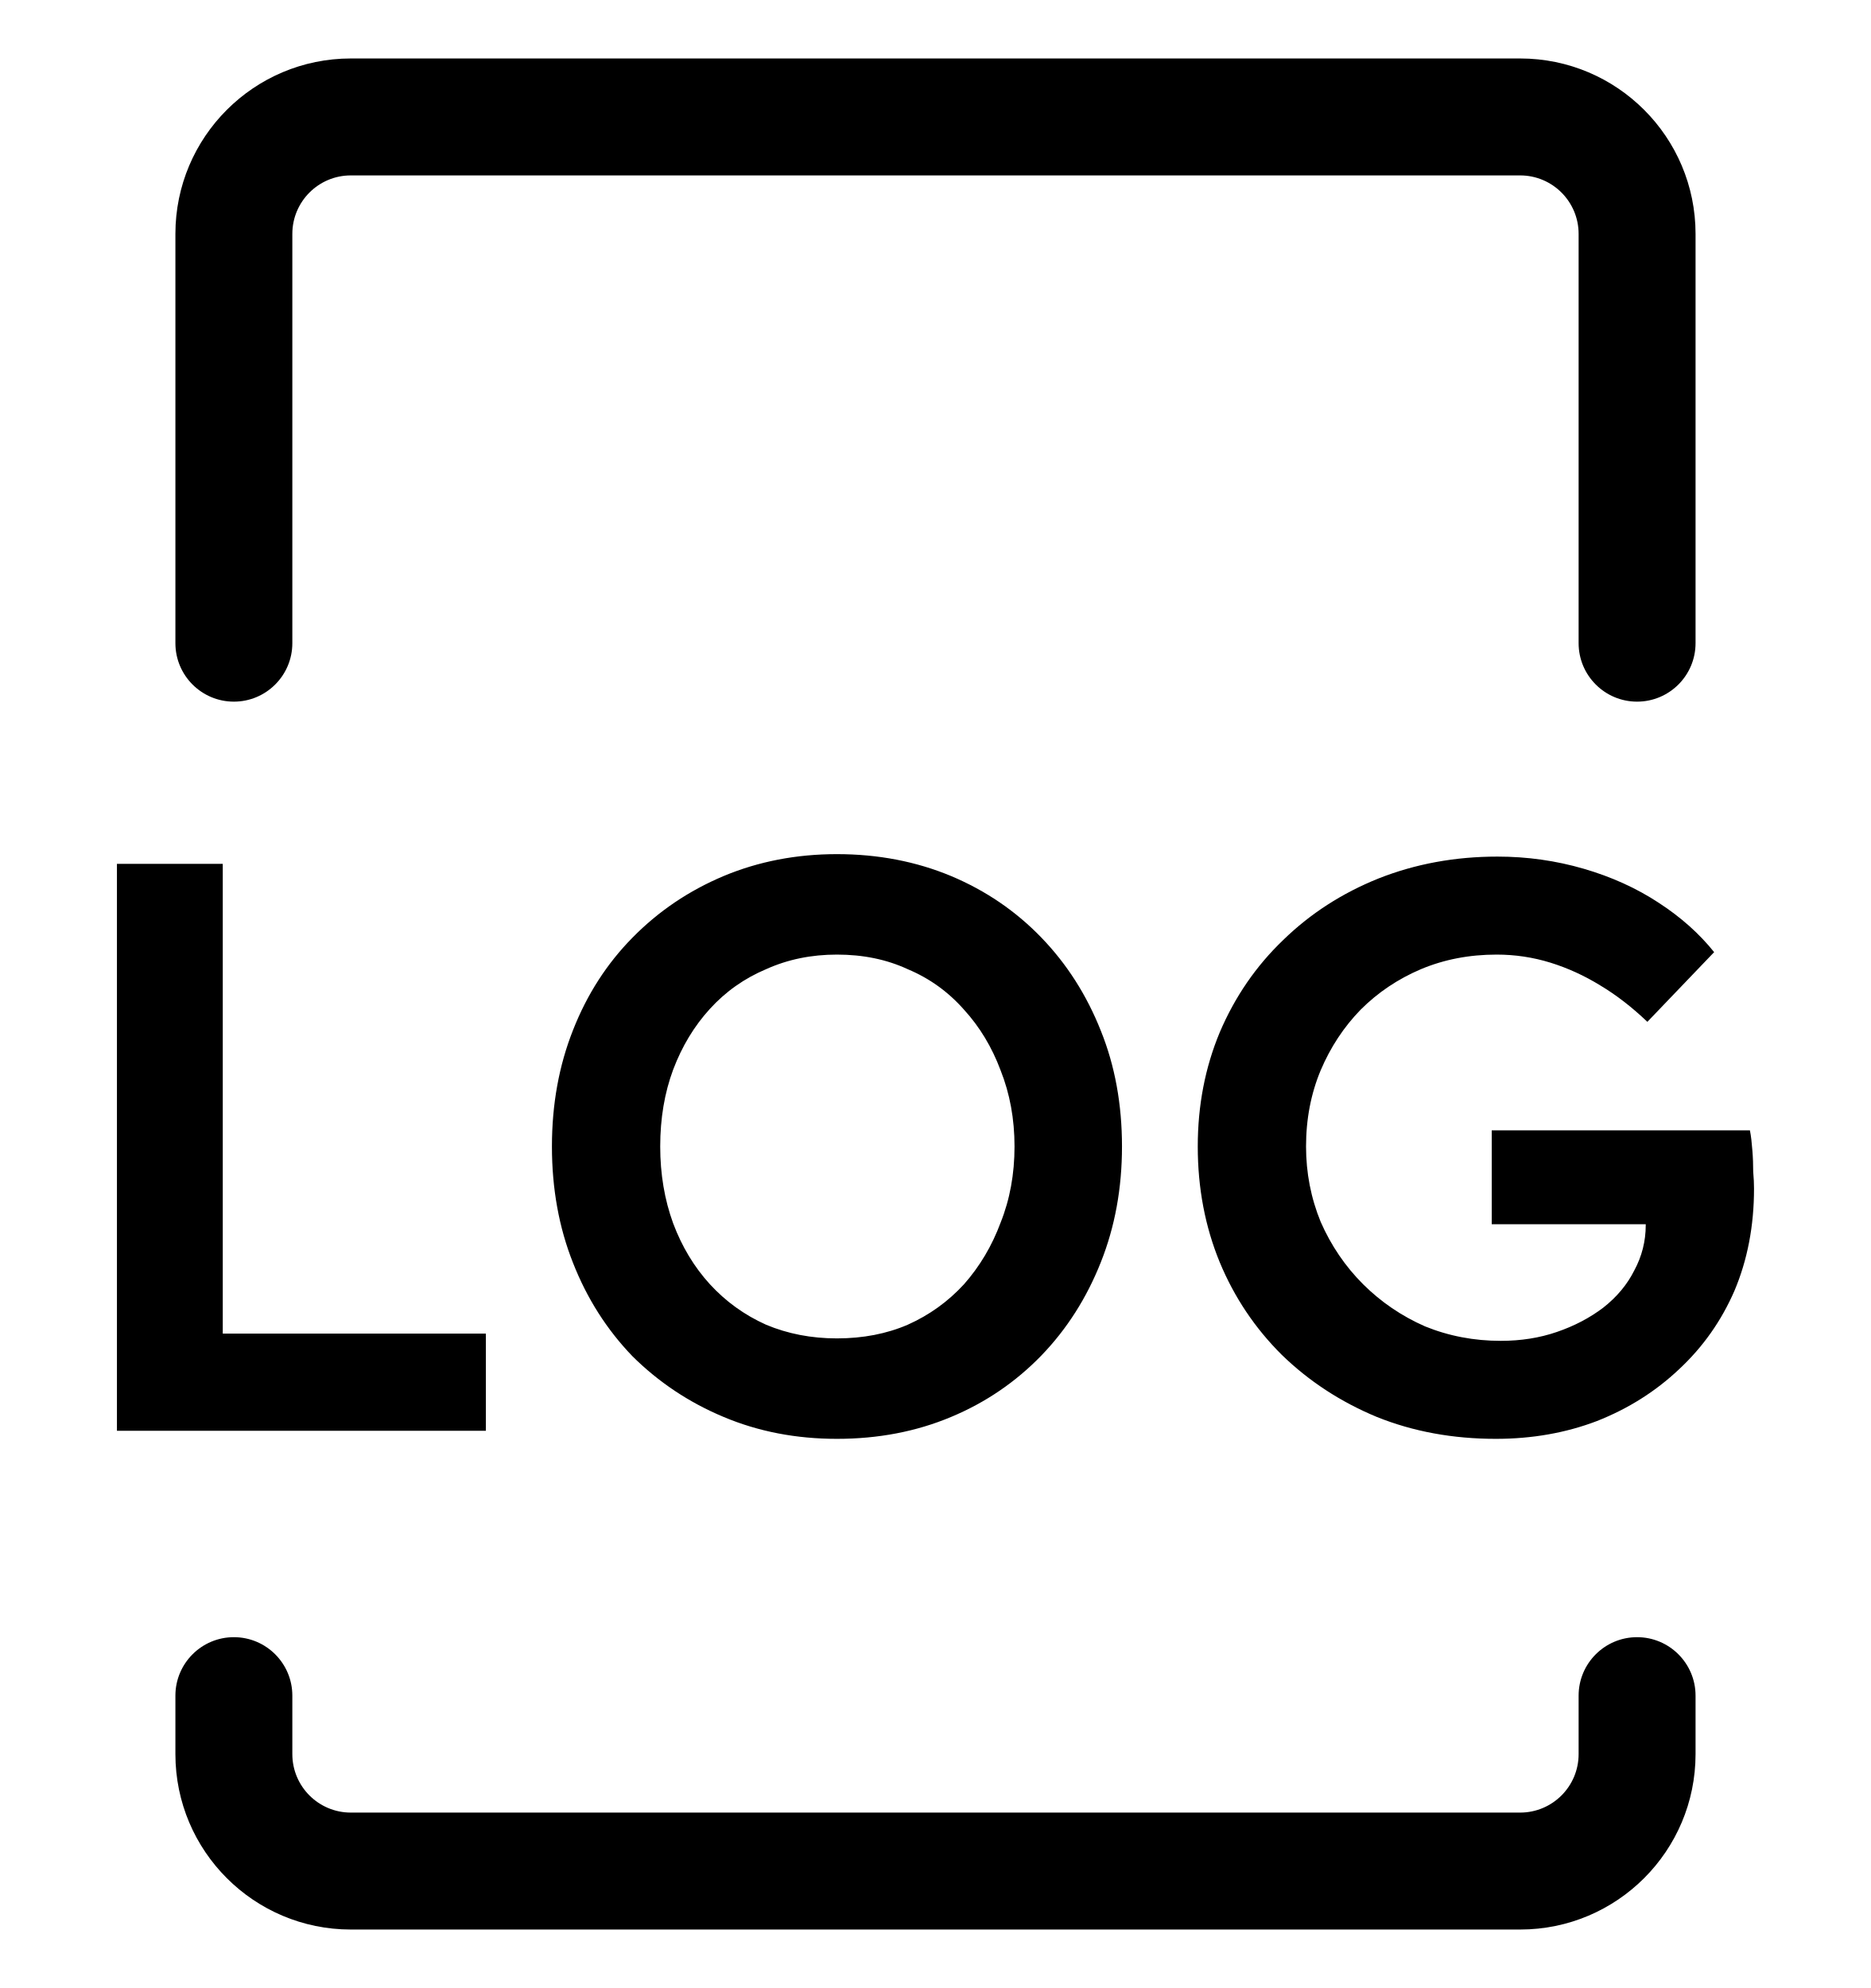
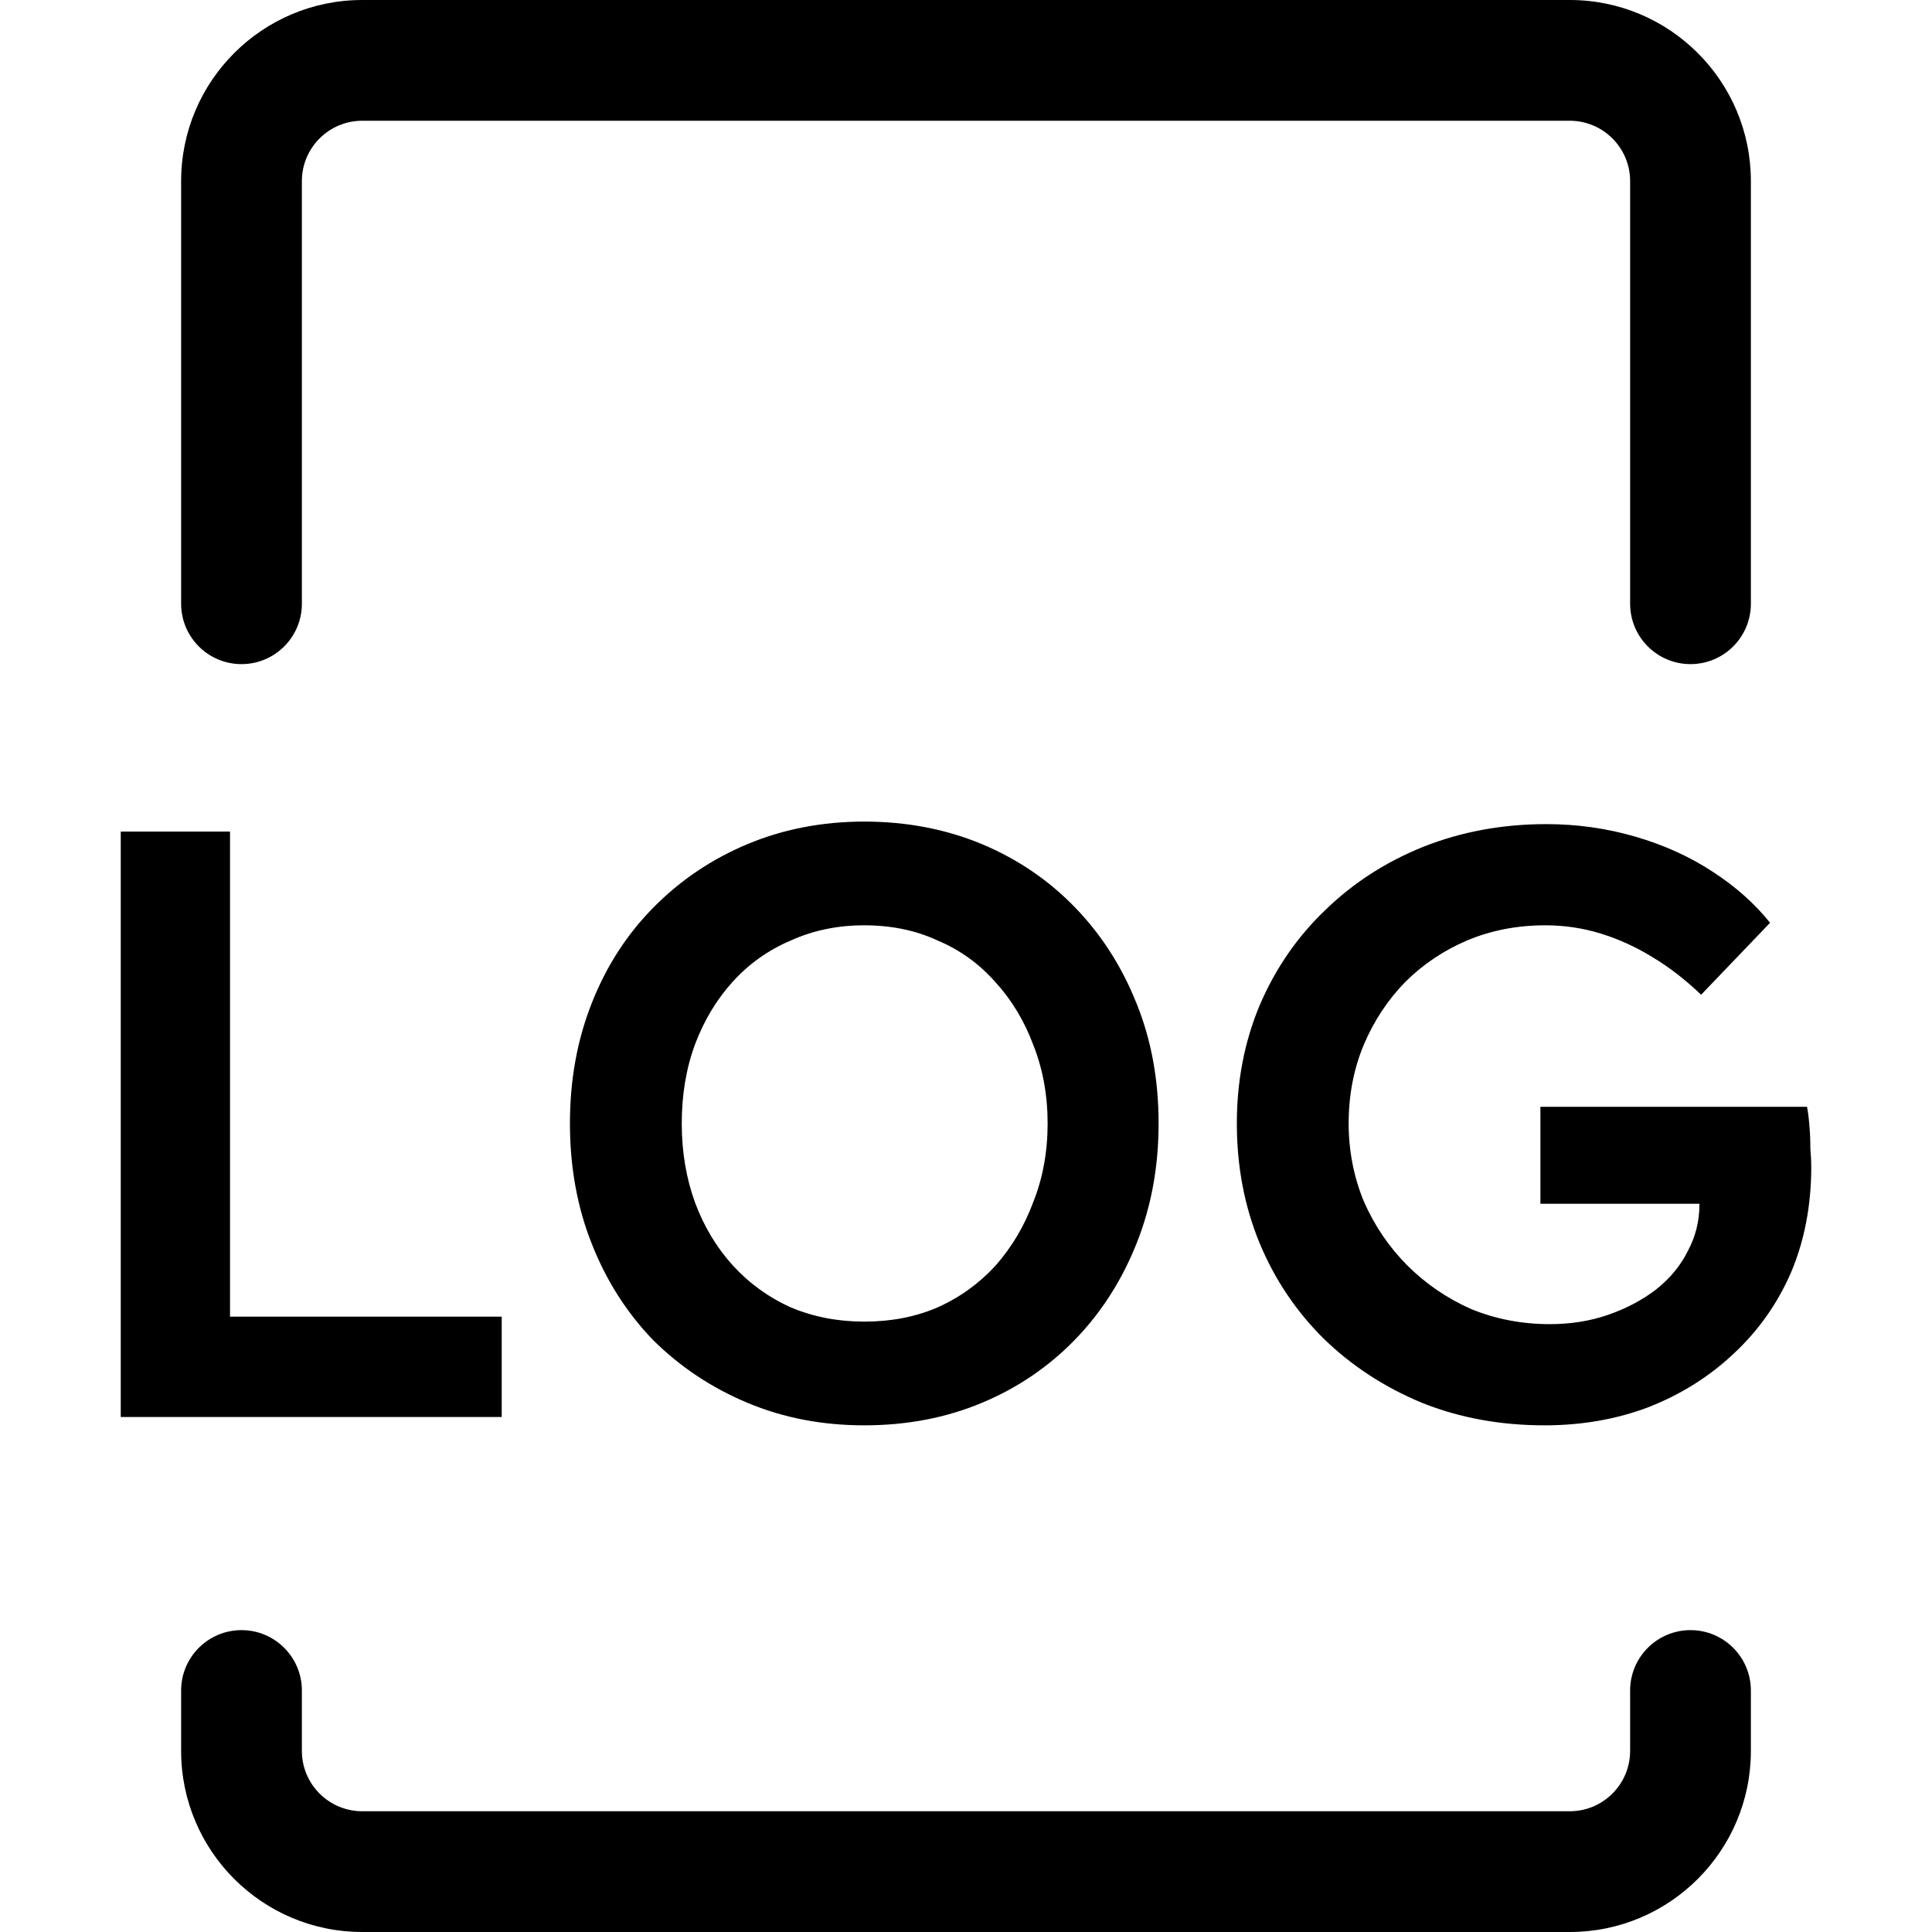
- <svg xmlns="http://www.w3.org/2000/svg" width="16" height="17" viewBox="0 0 16 17" fill="none">
-   <path fill-rule="evenodd" clip-rule="evenodd" d="M3 0.5C2.172 0.5 1.5 1.172 1.5 2V5.5C1.5 5.776 1.724 6 2 6C2.276 6 2.5 5.776 2.5 5.5V2C2.5 1.724 2.724 1.5 3 1.5H13C13.276 1.5 13.5 1.724 13.5 2V5.5C13.5 5.776 13.724 6 14 6C14.276 6 14.5 5.776 14.5 5.5V2C14.5 1.172 13.828 0.5 13 0.5H3ZM2.5 14.5C2.5 14.224 2.276 14 2 14C1.724 14 1.5 14.224 1.5 14.5V15C1.5 15.828 2.172 16.5 3 16.5H13C13.828 16.5 14.5 15.828 14.5 15V14.5C14.5 14.224 14.276 14 14 14C13.724 14 13.5 14.224 13.5 14.5V15C13.5 15.276 13.276 15.5 13 15.5H3C2.724 15.5 2.5 15.276 2.5 15V14.5ZM7.157 12.304C6.809 12.304 6.486 12.242 6.189 12.117C5.892 11.993 5.632 11.819 5.409 11.598C5.191 11.372 5.021 11.106 4.901 10.801C4.78 10.497 4.72 10.164 4.72 9.804C4.72 9.444 4.78 9.112 4.901 8.807C5.021 8.502 5.191 8.239 5.409 8.018C5.632 7.791 5.892 7.616 6.189 7.491C6.486 7.367 6.809 7.304 7.157 7.304C7.51 7.304 7.835 7.367 8.133 7.491C8.43 7.616 8.687 7.791 8.906 8.018C9.124 8.244 9.293 8.509 9.414 8.814C9.535 9.114 9.595 9.444 9.595 9.804C9.595 10.16 9.535 10.49 9.414 10.794C9.293 11.099 9.124 11.365 8.906 11.591C8.687 11.817 8.43 11.993 8.133 12.117C7.835 12.242 7.51 12.304 7.157 12.304ZM7.157 11.445C7.38 11.445 7.582 11.406 7.763 11.328C7.949 11.245 8.109 11.129 8.244 10.982C8.379 10.829 8.483 10.654 8.557 10.455C8.636 10.257 8.676 10.04 8.676 9.804C8.676 9.569 8.636 9.352 8.557 9.153C8.483 8.955 8.379 8.782 8.244 8.634C8.109 8.481 7.949 8.366 7.763 8.288C7.582 8.204 7.38 8.163 7.157 8.163C6.939 8.163 6.737 8.204 6.551 8.288C6.366 8.366 6.206 8.479 6.071 8.627C5.936 8.775 5.832 8.948 5.757 9.146C5.683 9.345 5.646 9.564 5.646 9.804C5.646 10.04 5.683 10.259 5.757 10.462C5.832 10.661 5.936 10.834 6.071 10.982C6.206 11.129 6.366 11.245 6.551 11.328C6.737 11.406 6.939 11.445 7.157 11.445ZM1 12.235V7.387H1.905V11.404H4.155V12.235H1ZM11.775 12.117C12.086 12.242 12.425 12.304 12.792 12.304C13.103 12.304 13.391 12.253 13.656 12.152C13.925 12.046 14.159 11.898 14.359 11.709C14.563 11.519 14.721 11.295 14.833 11.037C14.944 10.774 15 10.483 15 10.164C15 10.123 14.998 10.074 14.993 10.019C14.993 9.959 14.991 9.899 14.986 9.839C14.981 9.774 14.975 9.716 14.965 9.666H12.757V10.469H14.074V10.476C14.074 10.614 14.041 10.744 13.976 10.864C13.916 10.984 13.828 11.09 13.711 11.182C13.595 11.27 13.463 11.339 13.314 11.39C13.166 11.441 13.006 11.466 12.834 11.466C12.606 11.466 12.39 11.425 12.186 11.342C11.986 11.254 11.81 11.134 11.657 10.982C11.504 10.829 11.383 10.651 11.294 10.448C11.211 10.245 11.169 10.03 11.169 9.804C11.169 9.569 11.211 9.352 11.294 9.153C11.378 8.955 11.492 8.782 11.636 8.634C11.784 8.486 11.956 8.371 12.151 8.288C12.351 8.204 12.567 8.163 12.799 8.163C12.957 8.163 13.11 8.186 13.259 8.232C13.407 8.278 13.549 8.343 13.684 8.426C13.823 8.509 13.957 8.613 14.088 8.738L14.659 8.142C14.533 7.985 14.376 7.844 14.185 7.72C13.995 7.595 13.781 7.498 13.544 7.429C13.307 7.36 13.061 7.325 12.806 7.325C12.444 7.325 12.105 7.387 11.789 7.512C11.478 7.637 11.206 7.812 10.974 8.038C10.742 8.26 10.561 8.523 10.431 8.828C10.306 9.128 10.243 9.453 10.243 9.804C10.243 10.16 10.306 10.49 10.431 10.794C10.556 11.095 10.733 11.358 10.96 11.584C11.192 11.81 11.464 11.988 11.775 12.117Z" fill="black" />
+ <svg xmlns="http://www.w3.org/2000/svg" width="16" height="16" viewBox="0 0 16 16" fill="none">
+   <path fill-rule="evenodd" clip-rule="evenodd" d="M3 0C2.172 0 1.5 0.672 1.5 1.5V5C1.5 5.276 1.724 5.5 2 5.5C2.276 5.5 2.5 5.276 2.5 5V1.5C2.5 1.224 2.724 1 3 1H13C13.276 1 13.5 1.224 13.5 1.5V5C13.5 5.276 13.724 5.5 14 5.5C14.276 5.5 14.5 5.276 14.5 5V1.5C14.5 0.672 13.828 0 13 0H3ZM2.5 14C2.5 13.724 2.276 13.5 2 13.5C1.724 13.5 1.5 13.724 1.5 14V14.5C1.5 15.328 2.172 16 3 16H13C13.828 16 14.5 15.328 14.5 14.5V14C14.5 13.724 14.276 13.5 14 13.5C13.724 13.5 13.5 13.724 13.5 14V14.5C13.5 14.776 13.276 15 13 15H3C2.724 15 2.5 14.776 2.5 14.5V14ZM7.157 11.804C6.809 11.804 6.486 11.742 6.189 11.617C5.892 11.493 5.632 11.319 5.409 11.098C5.191 10.872 5.021 10.606 4.901 10.301C4.78 9.997 4.72 9.664 4.72 9.304C4.72 8.944 4.78 8.612 4.901 8.307C5.021 8.002 5.191 7.739 5.409 7.518C5.632 7.291 5.892 7.116 6.189 6.991C6.486 6.867 6.809 6.804 7.157 6.804C7.51 6.804 7.835 6.867 8.133 6.991C8.43 7.116 8.687 7.291 8.906 7.518C9.124 7.744 9.293 8.009 9.414 8.314C9.535 8.614 9.595 8.944 9.595 9.304C9.595 9.66 9.535 9.99 9.414 10.294C9.293 10.599 9.124 10.865 8.906 11.091C8.687 11.317 8.43 11.493 8.133 11.617C7.835 11.742 7.51 11.804 7.157 11.804ZM7.157 10.945C7.38 10.945 7.582 10.906 7.763 10.828C7.949 10.745 8.109 10.629 8.244 10.482C8.379 10.329 8.483 10.154 8.557 9.955C8.636 9.757 8.676 9.54 8.676 9.304C8.676 9.069 8.636 8.852 8.557 8.653C8.483 8.455 8.379 8.282 8.244 8.134C8.109 7.981 7.949 7.866 7.763 7.788C7.582 7.704 7.38 7.663 7.157 7.663C6.939 7.663 6.737 7.704 6.551 7.788C6.366 7.866 6.206 7.979 6.071 8.127C5.936 8.275 5.832 8.448 5.757 8.646C5.683 8.845 5.646 9.064 5.646 9.304C5.646 9.54 5.683 9.759 5.757 9.962C5.832 10.161 5.936 10.334 6.071 10.482C6.206 10.629 6.366 10.745 6.551 10.828C6.737 10.906 6.939 10.945 7.157 10.945ZM1 11.735V6.887H1.905V10.904H4.155V11.735H1ZM11.775 11.617C12.086 11.742 12.425 11.804 12.792 11.804C13.103 11.804 13.391 11.753 13.656 11.652C13.925 11.546 14.159 11.398 14.359 11.209C14.563 11.019 14.721 10.795 14.833 10.537C14.944 10.274 15 9.983 15 9.664C15 9.623 14.998 9.574 14.993 9.519C14.993 9.459 14.991 9.399 14.986 9.339C14.981 9.274 14.975 9.216 14.965 9.166H12.757V9.969H14.074V9.976C14.074 10.114 14.041 10.244 13.976 10.364C13.916 10.484 13.828 10.59 13.711 10.682C13.595 10.77 13.463 10.839 13.314 10.89C13.166 10.941 13.006 10.966 12.834 10.966C12.606 10.966 12.39 10.925 12.186 10.842C11.986 10.754 11.81 10.634 11.657 10.482C11.504 10.329 11.383 10.151 11.294 9.948C11.211 9.745 11.169 9.53 11.169 9.304C11.169 9.069 11.211 8.852 11.294 8.653C11.378 8.455 11.492 8.282 11.636 8.134C11.784 7.986 11.956 7.871 12.151 7.788C12.351 7.704 12.567 7.663 12.799 7.663C12.957 7.663 13.11 7.686 13.259 7.732C13.407 7.778 13.549 7.843 13.684 7.926C13.823 8.009 13.957 8.113 14.088 8.238L14.659 7.642C14.533 7.485 14.376 7.344 14.185 7.22C13.995 7.095 13.781 6.998 13.544 6.929C13.307 6.86 13.061 6.825 12.806 6.825C12.444 6.825 12.105 6.887 11.789 7.012C11.478 7.137 11.206 7.312 10.974 7.538C10.742 7.76 10.561 8.023 10.431 8.328C10.306 8.628 10.243 8.953 10.243 9.304C10.243 9.66 10.306 9.99 10.431 10.294C10.556 10.595 10.733 10.858 10.96 11.084C11.192 11.31 11.464 11.488 11.775 11.617Z" fill="black" />
</svg>
